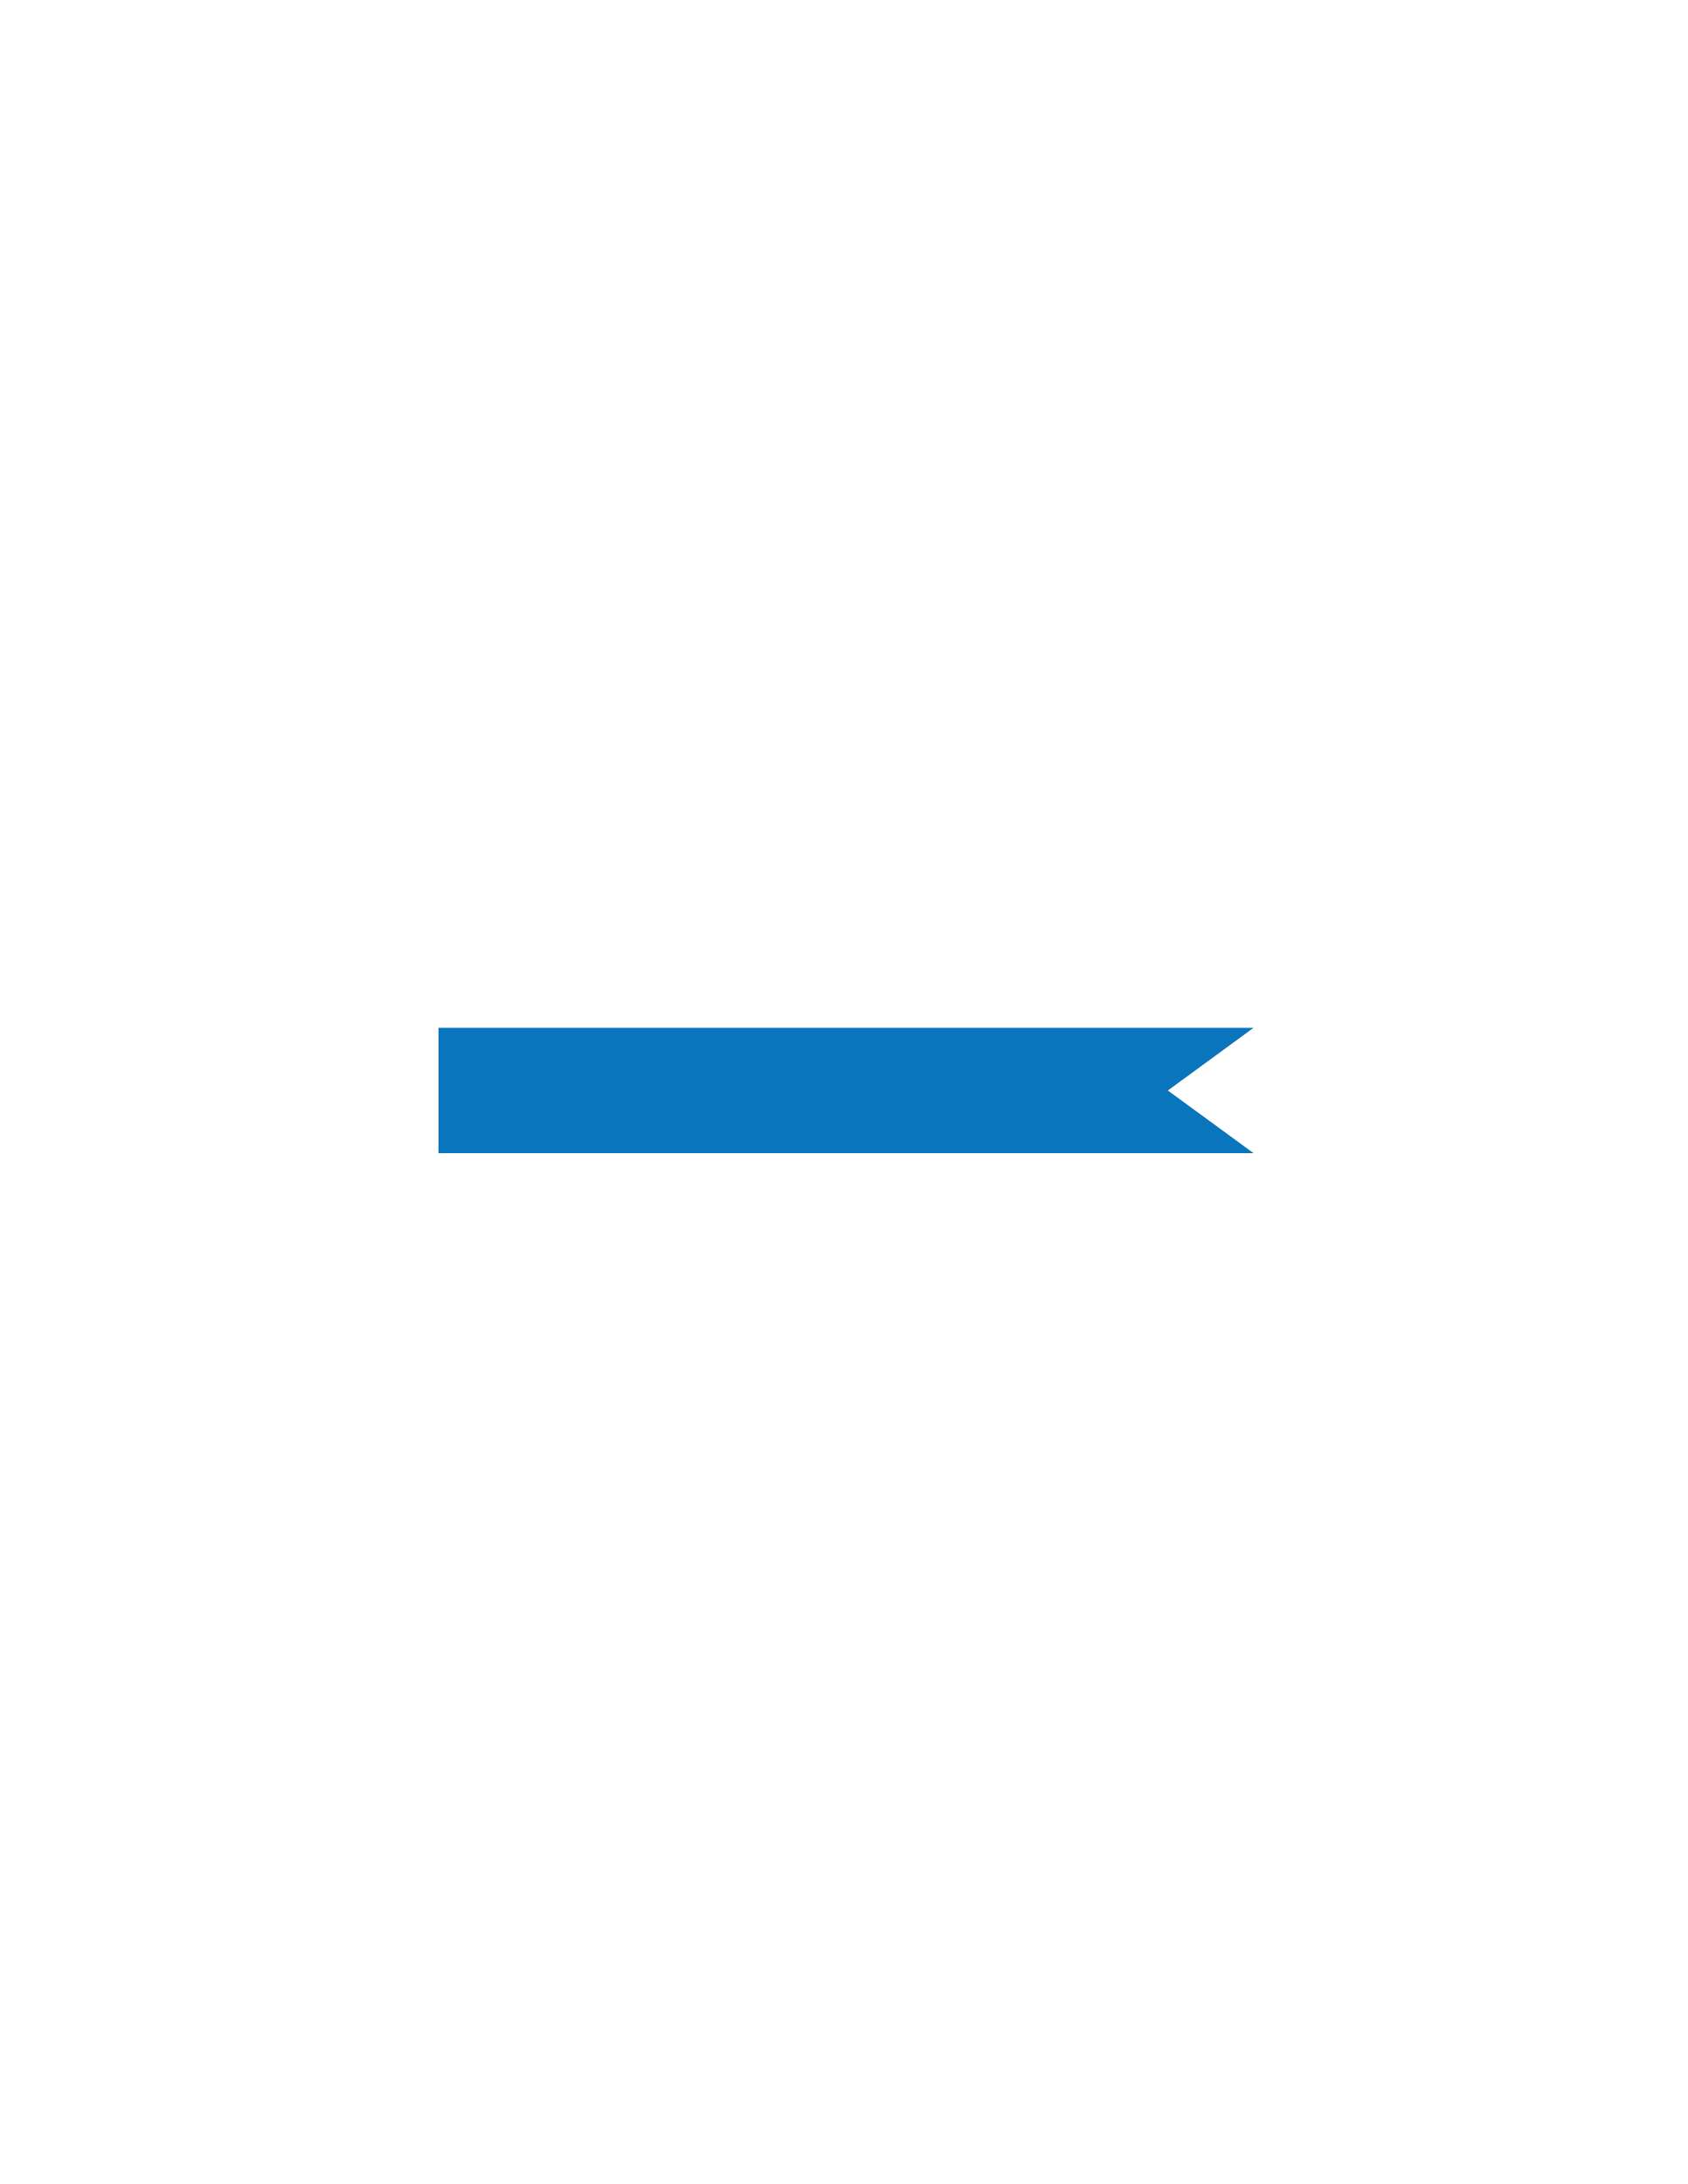
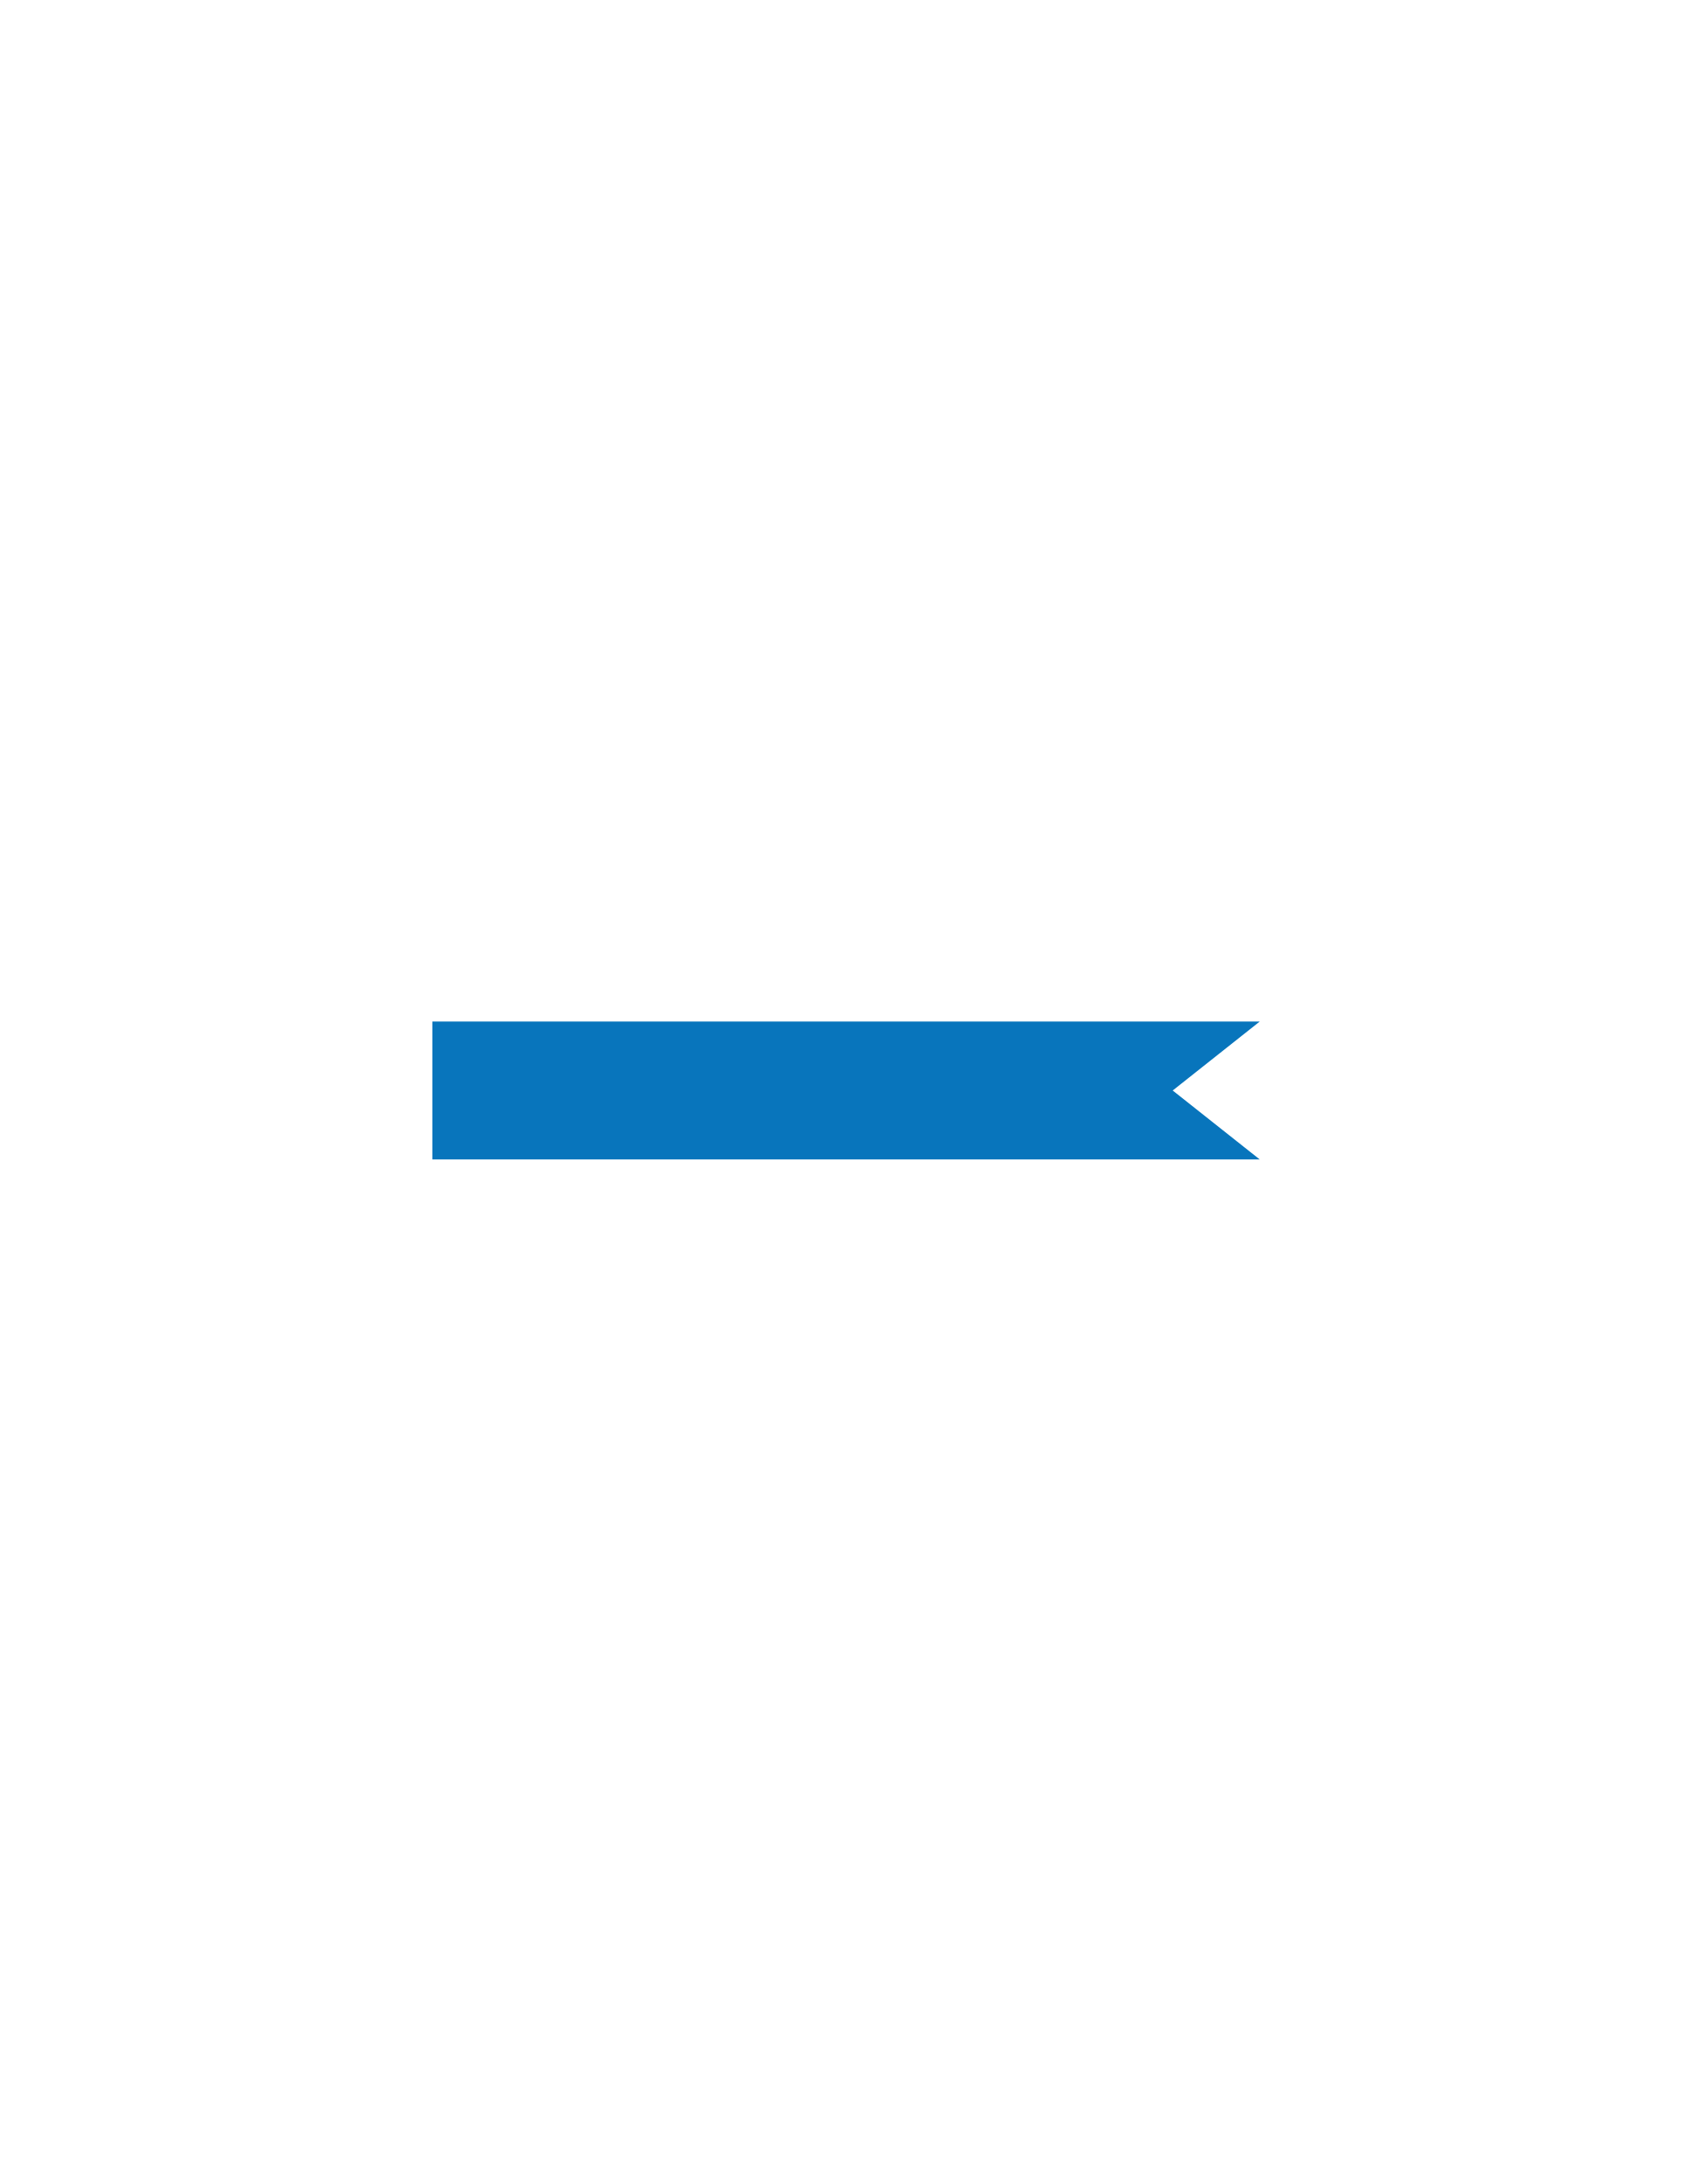
<svg xmlns="http://www.w3.org/2000/svg" version="1.1" id="Layer_1" x="0px" y="0px" width="612px" height="792px" viewBox="0 0 612 792" enable-background="new 0 0 612 792" xml:space="preserve">
-   <polygon fill="#0875BC" points="454.532,418.182 159,418.182 159,372.727 454.532,372.727 423.451,395.455 " />
-   <g>
- </g>
-   <g>
- </g>
-   <g>
- </g>
-   <g>
- </g>
-   <g>
- </g>
-   <g>
- </g>
+   <polygon fill="#0875BC" points="456.766,420.454 156.766,420.454 156.766,370.454 456.766,370.454 425.215,395.455 " />
</svg>
